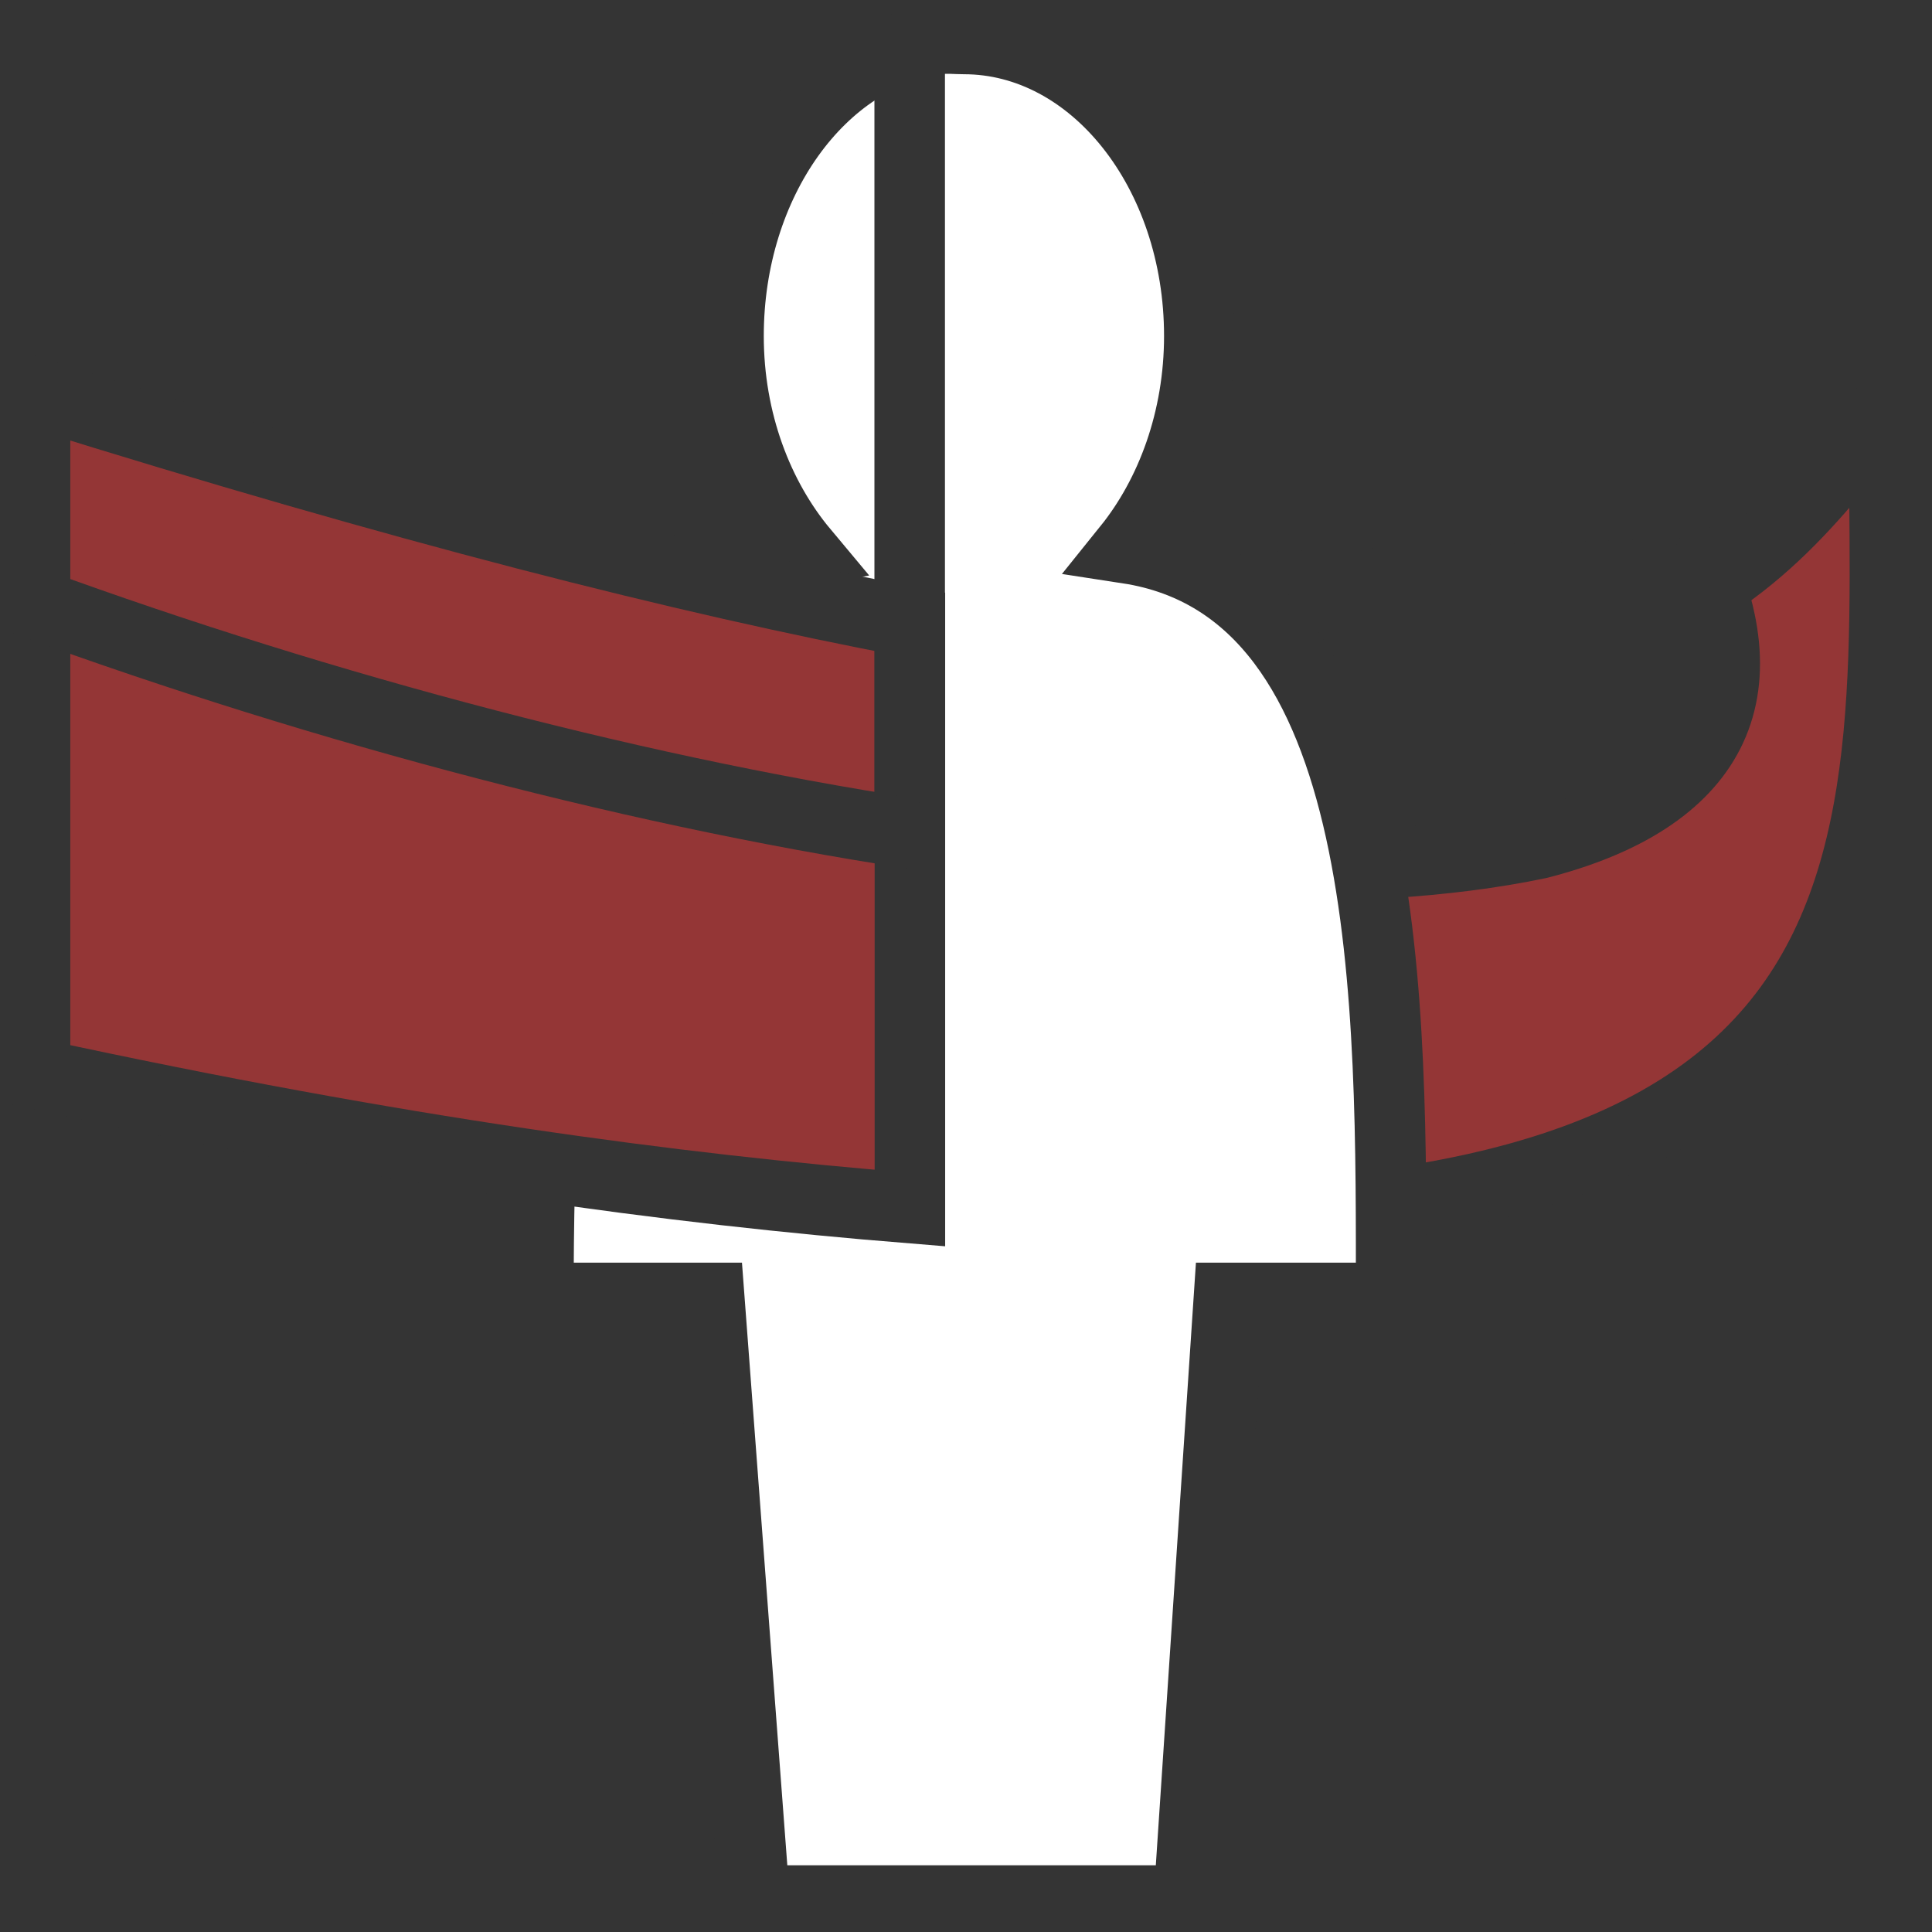
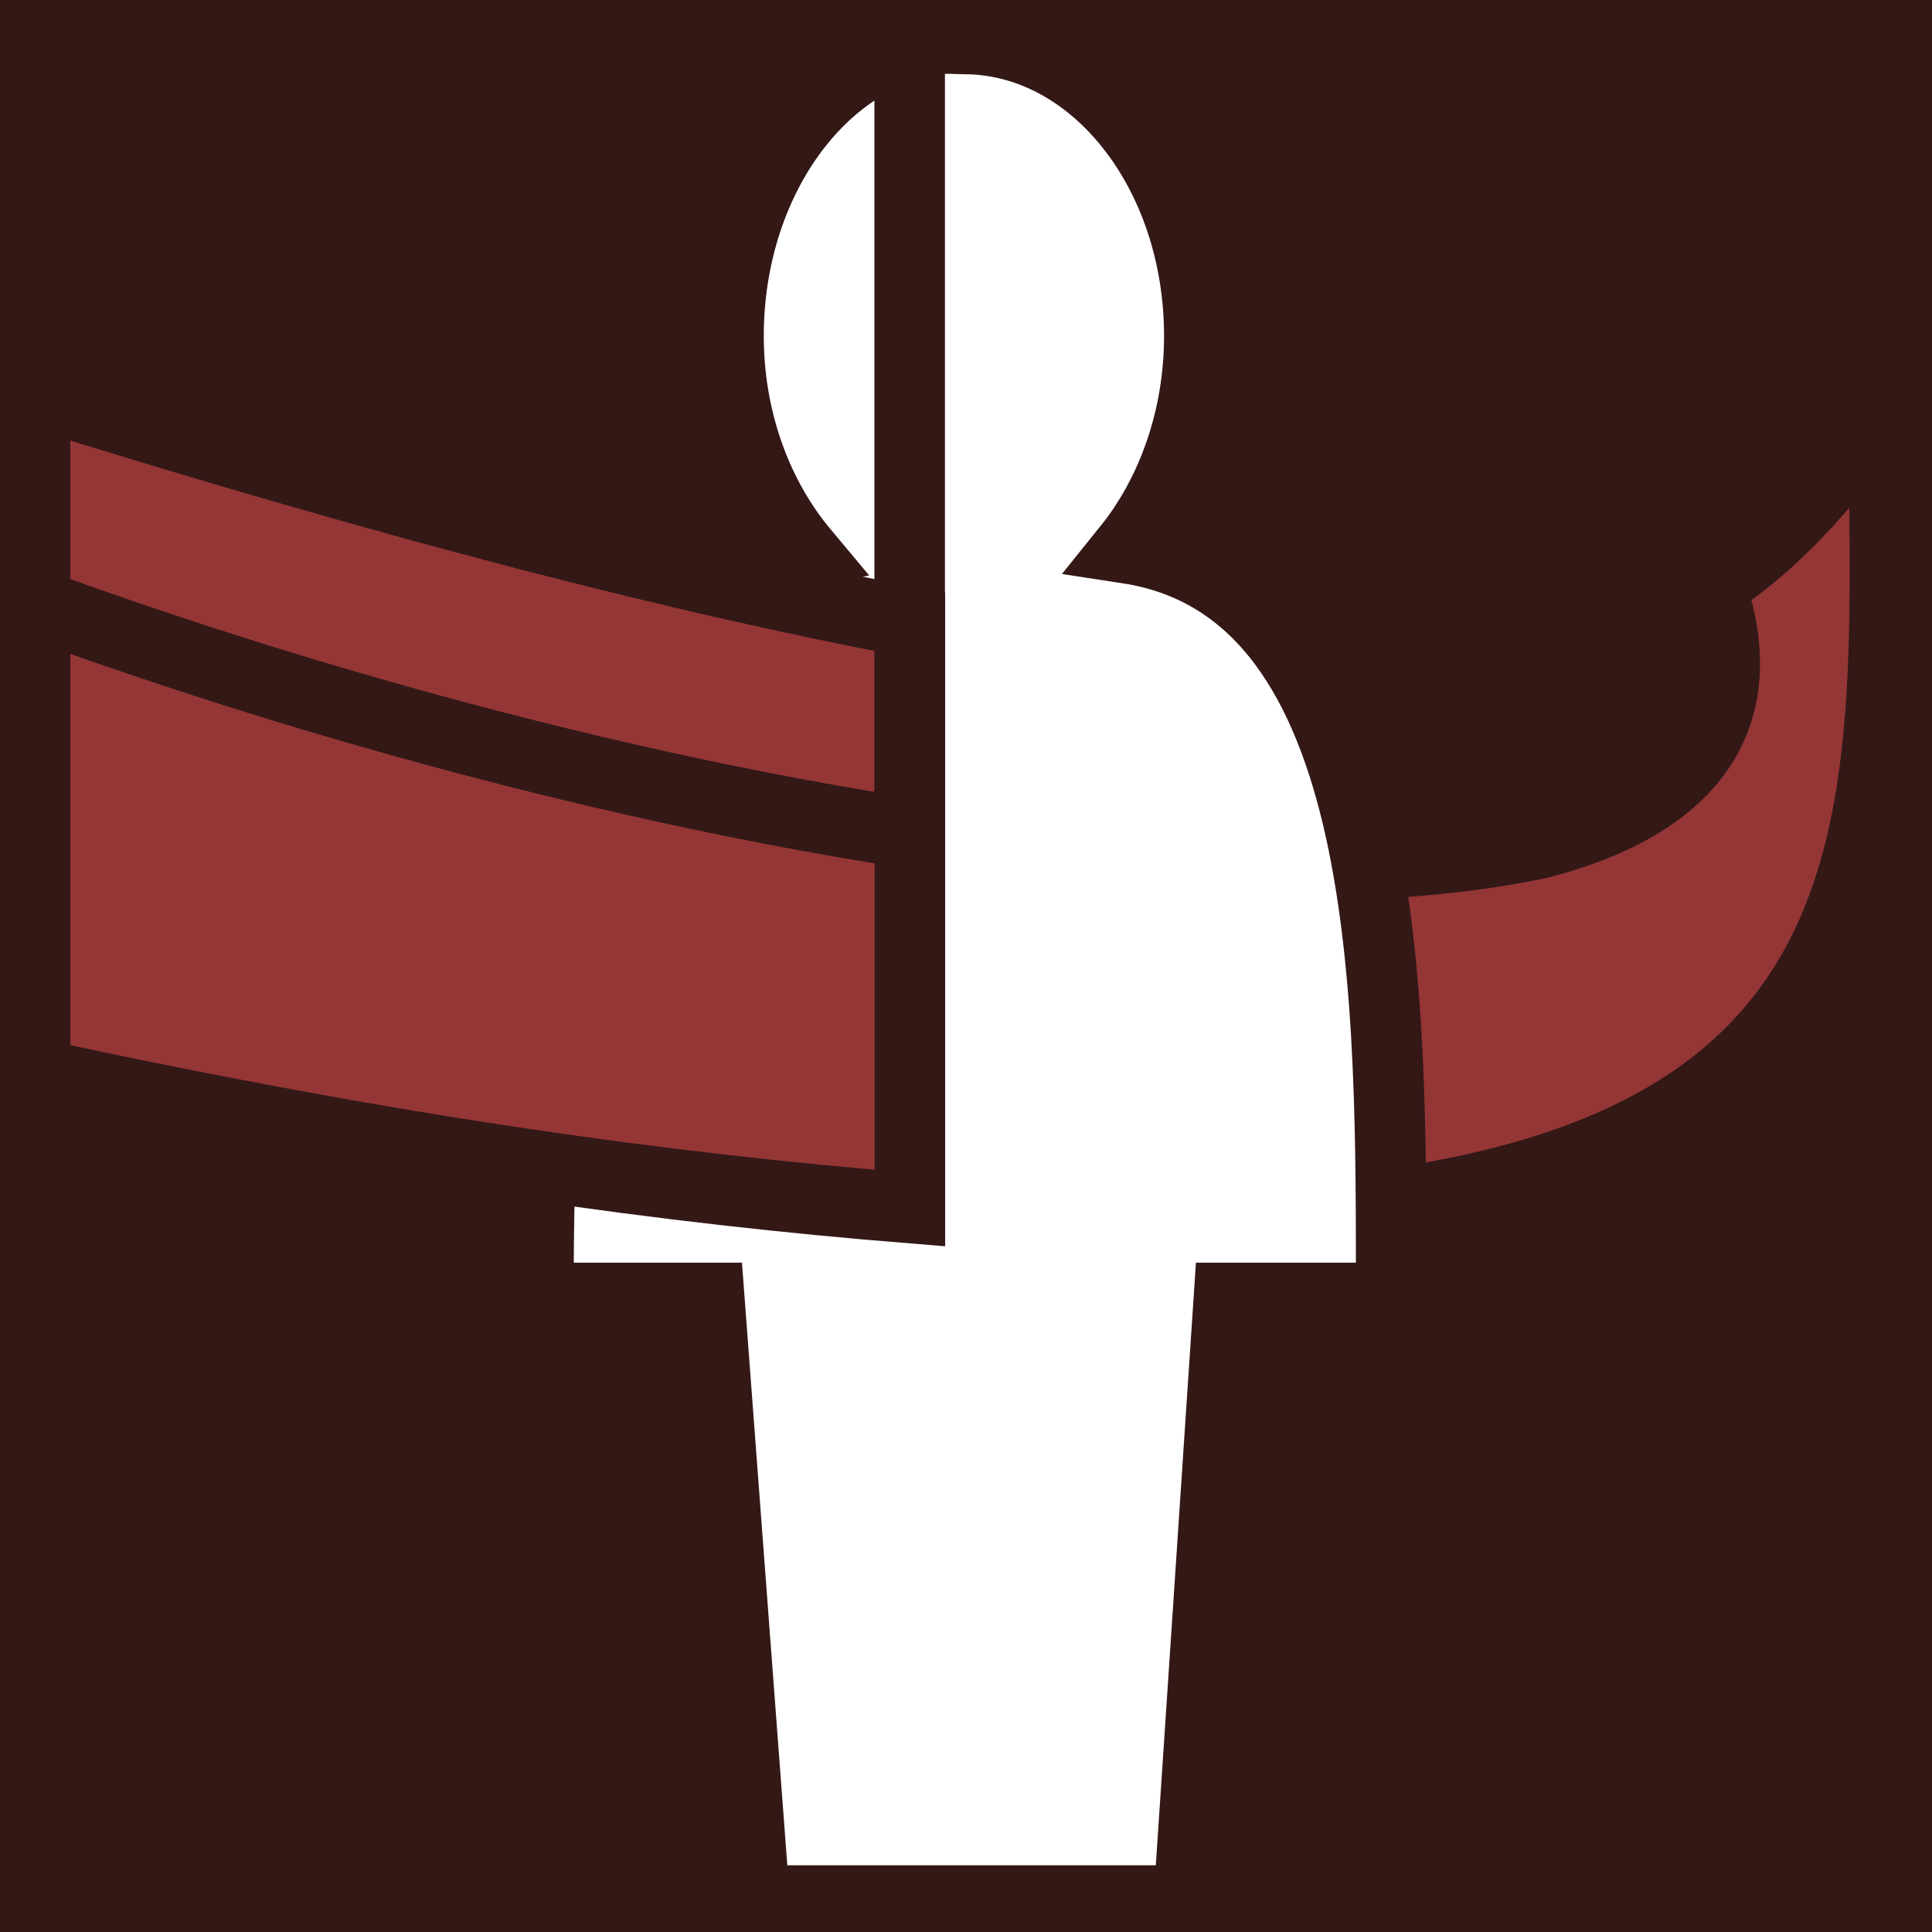
<svg xmlns="http://www.w3.org/2000/svg" viewBox="0 0 512 512">
-   <path d="m0,0h512v512h-512z" fill="#343434" />
+   <path d="m0,0h512v512h-512z" fill="#331816" />
  <g transform="matrix(18.68858,0,0,18.68858,5157.499,-8598.117)">
-     <path d="m-263.068,468.892v8.312c14.812,1.199 13.812-4.977 13.812-11.312-1.99,2.443-3.55,4.949-13.812,3z" fill="#943636" fill-rule="evenodd" stroke="#343434" />
-     <path d="m-275.898,468.48c7.414,2.754 16.52,4.65 21.746,3.556 2.454-.63 3.271-2.119 2.136-4.337" fill="#343434" stroke="#343434" />
-     <path d="m-262.648,460.626c-1.68.216-2.992,2.027-2.992,4.212 2e-05,1.21.419,2.291 1.063,3.061-3.494.651-3.759,6.484-3.759,10.579h2.423l.643,8.546h6.157l.569-8.546h2.3c0-4.106.083-10.042-3.734-10.628 .617-.766 1.014-1.832 1.014-3.012-2e-05-2.331-1.498-4.212-3.338-4.212-.115,0-.234-.014-.346,0z" fill="#fff" fill-rule="evenodd" stroke="#343434" />
-     <path d="m-263.068,468.892c-3.216-.611-7.161-1.612-12.406-3.25v9.656c5.177,1.12 9.066,1.636 12.406,1.906v-8.312z" fill="#943636" fill-rule="evenodd" stroke="#343434" />
-     <path d="m-263.071,471.485v-10.562" fill="none" stroke="#343434" />
-     <path d="m-275.898,468.48c4.096,1.521 8.708,2.781 12.897,3.419" fill="none" stroke="#343434" />
+     <path d="m-263.068,468.892v8.312c14.812,1.199 13.812-4.977 13.812-11.312-1.99,2.443-3.55,4.949-13.812,3z" fill="#943636" fill-rule="evenodd" stroke="#331816" />
+     <path d="m-275.898,468.48c7.414,2.754 16.52,4.65 21.746,3.556 2.454-.63 3.271-2.119 2.136-4.337" fill="#331816" stroke="#331816" />
+     <path d="m-262.648,460.626c-1.68.216-2.992,2.027-2.992,4.212 2e-05,1.21.419,2.291 1.063,3.061-3.494.651-3.759,6.484-3.759,10.579h2.423l.643,8.546h6.157l.569-8.546h2.3c0-4.106.083-10.042-3.734-10.628 .617-.766 1.014-1.832 1.014-3.012-2e-05-2.331-1.498-4.212-3.338-4.212-.115,0-.234-.014-.346,0z" fill="#fff" fill-rule="evenodd" stroke="#331816" />
+     <path d="m-263.068,468.892c-3.216-.611-7.161-1.612-12.406-3.25v9.656c5.177,1.12 9.066,1.636 12.406,1.906v-8.312z" fill="#943636" fill-rule="evenodd" stroke="#331816" />
+     <path d="m-263.071,471.485v-10.562" fill="none" stroke="#331816" />
+     <path d="m-275.898,468.48c4.096,1.521 8.708,2.781 12.897,3.419" fill="none" stroke="#331816" />
  </g>
</svg>
